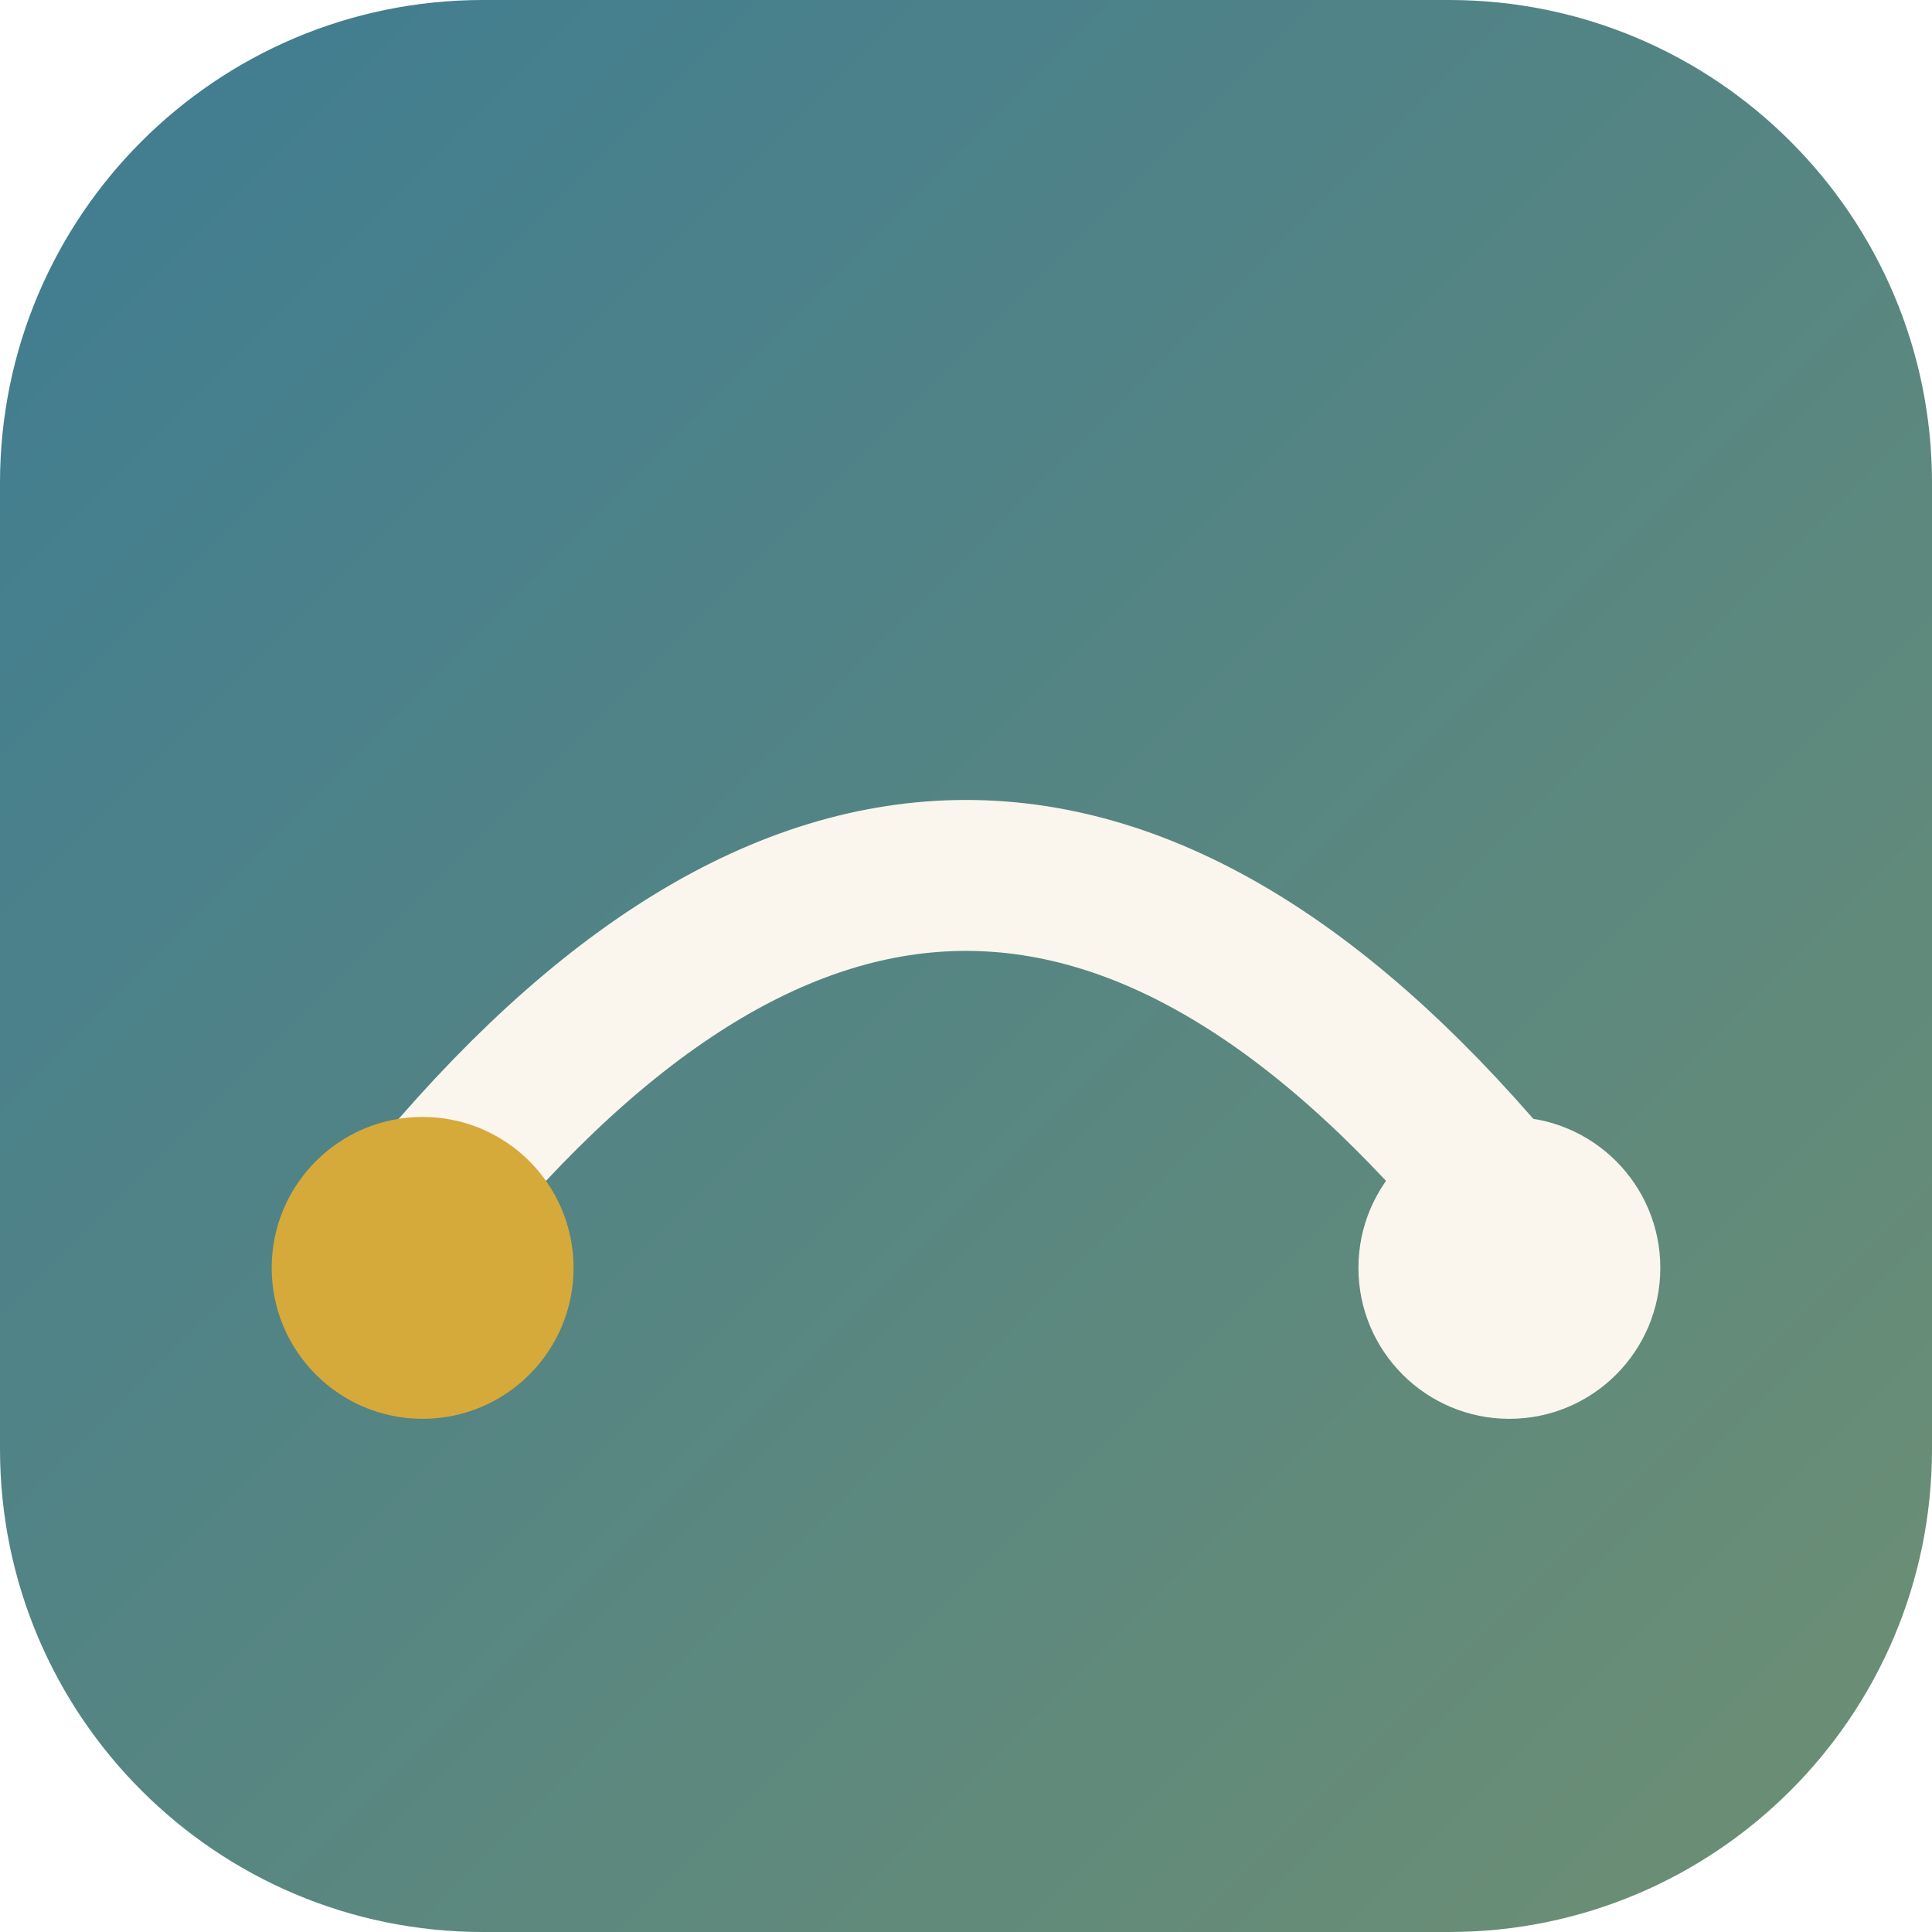
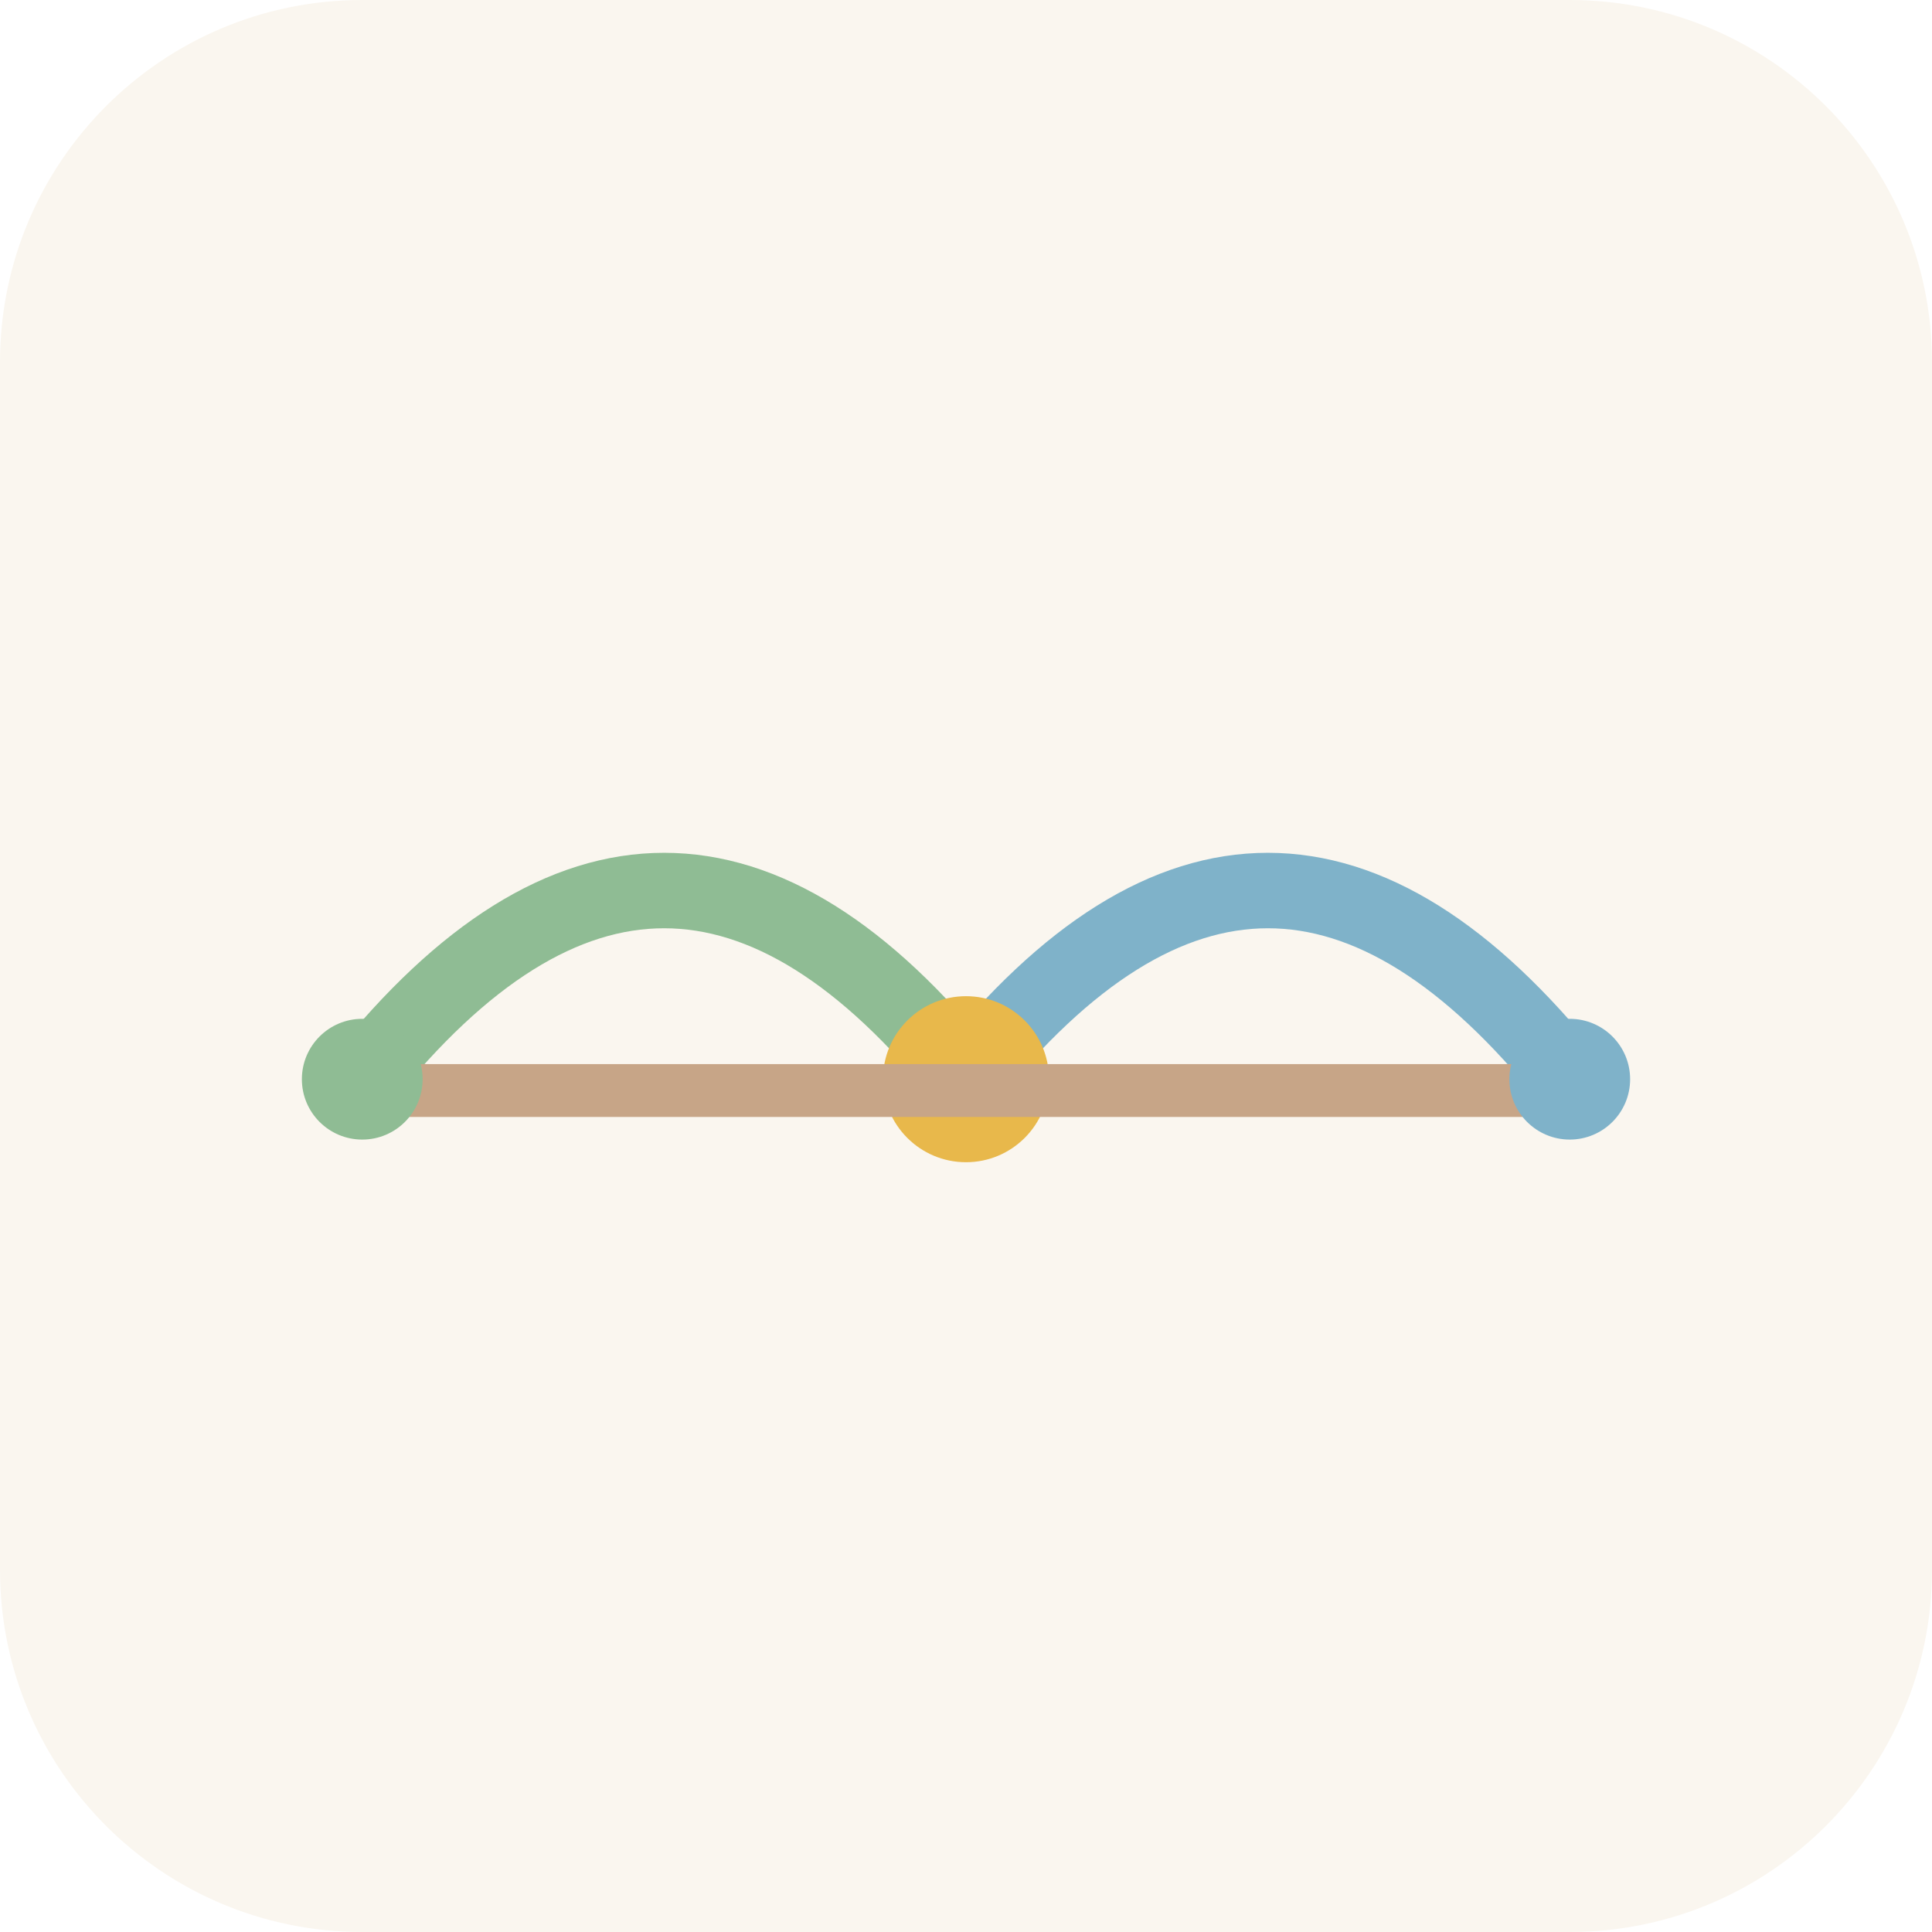
- <svg xmlns="http://www.w3.org/2000/svg" viewBox="0 0 64 64">
-   <defs>
-     <linearGradient id="g" x1="0" y1="0" x2="1" y2="1">
-       <stop offset="0%" stop-color="#3E7C93" />
-       <stop offset="100%" stop-color="#6E8F72" />
-     </linearGradient>
-   </defs>
-   <rect width="64" height="64" rx="16" fill="url(#g)" />
-   <path d="M14 40 Q32 18 50 40" fill="none" stroke="#FAF6ED" stroke-width="5" stroke-linecap="round" />
-   <circle cx="14" cy="42" r="5" fill="#D6A93B" />
-   <circle cx="50" cy="42" r="5" fill="#FAF6ED" />
+ <svg xmlns="http://www.w3.org/2000/svg" width="512" height="512" viewBox="0 0 512 512">
+   <rect width="512" height="512" rx="96" fill="#FAF6EF" />
+   <g transform="translate(96,196)">
+     <path d="M0 90 Q80 -10 160 90" fill="none" stroke="#8FBC94" stroke-width="20" stroke-linecap="round" />
+     <path d="M160 90 Q240 -10 320 90" fill="none" stroke="#7FB2C9" stroke-width="20" stroke-linecap="round" />
+     <circle cx="160" cy="90" r="22" fill="#E8B84B" />
+     <rect x="-14" y="86" width="348" height="14" rx="7" fill="#C7A587" />
+     <circle cx="0" cy="90" r="16" fill="#8FBC94" />
+     <circle cx="320" cy="90" r="16" fill="#7FB2C9" />
+   </g>
</svg>
